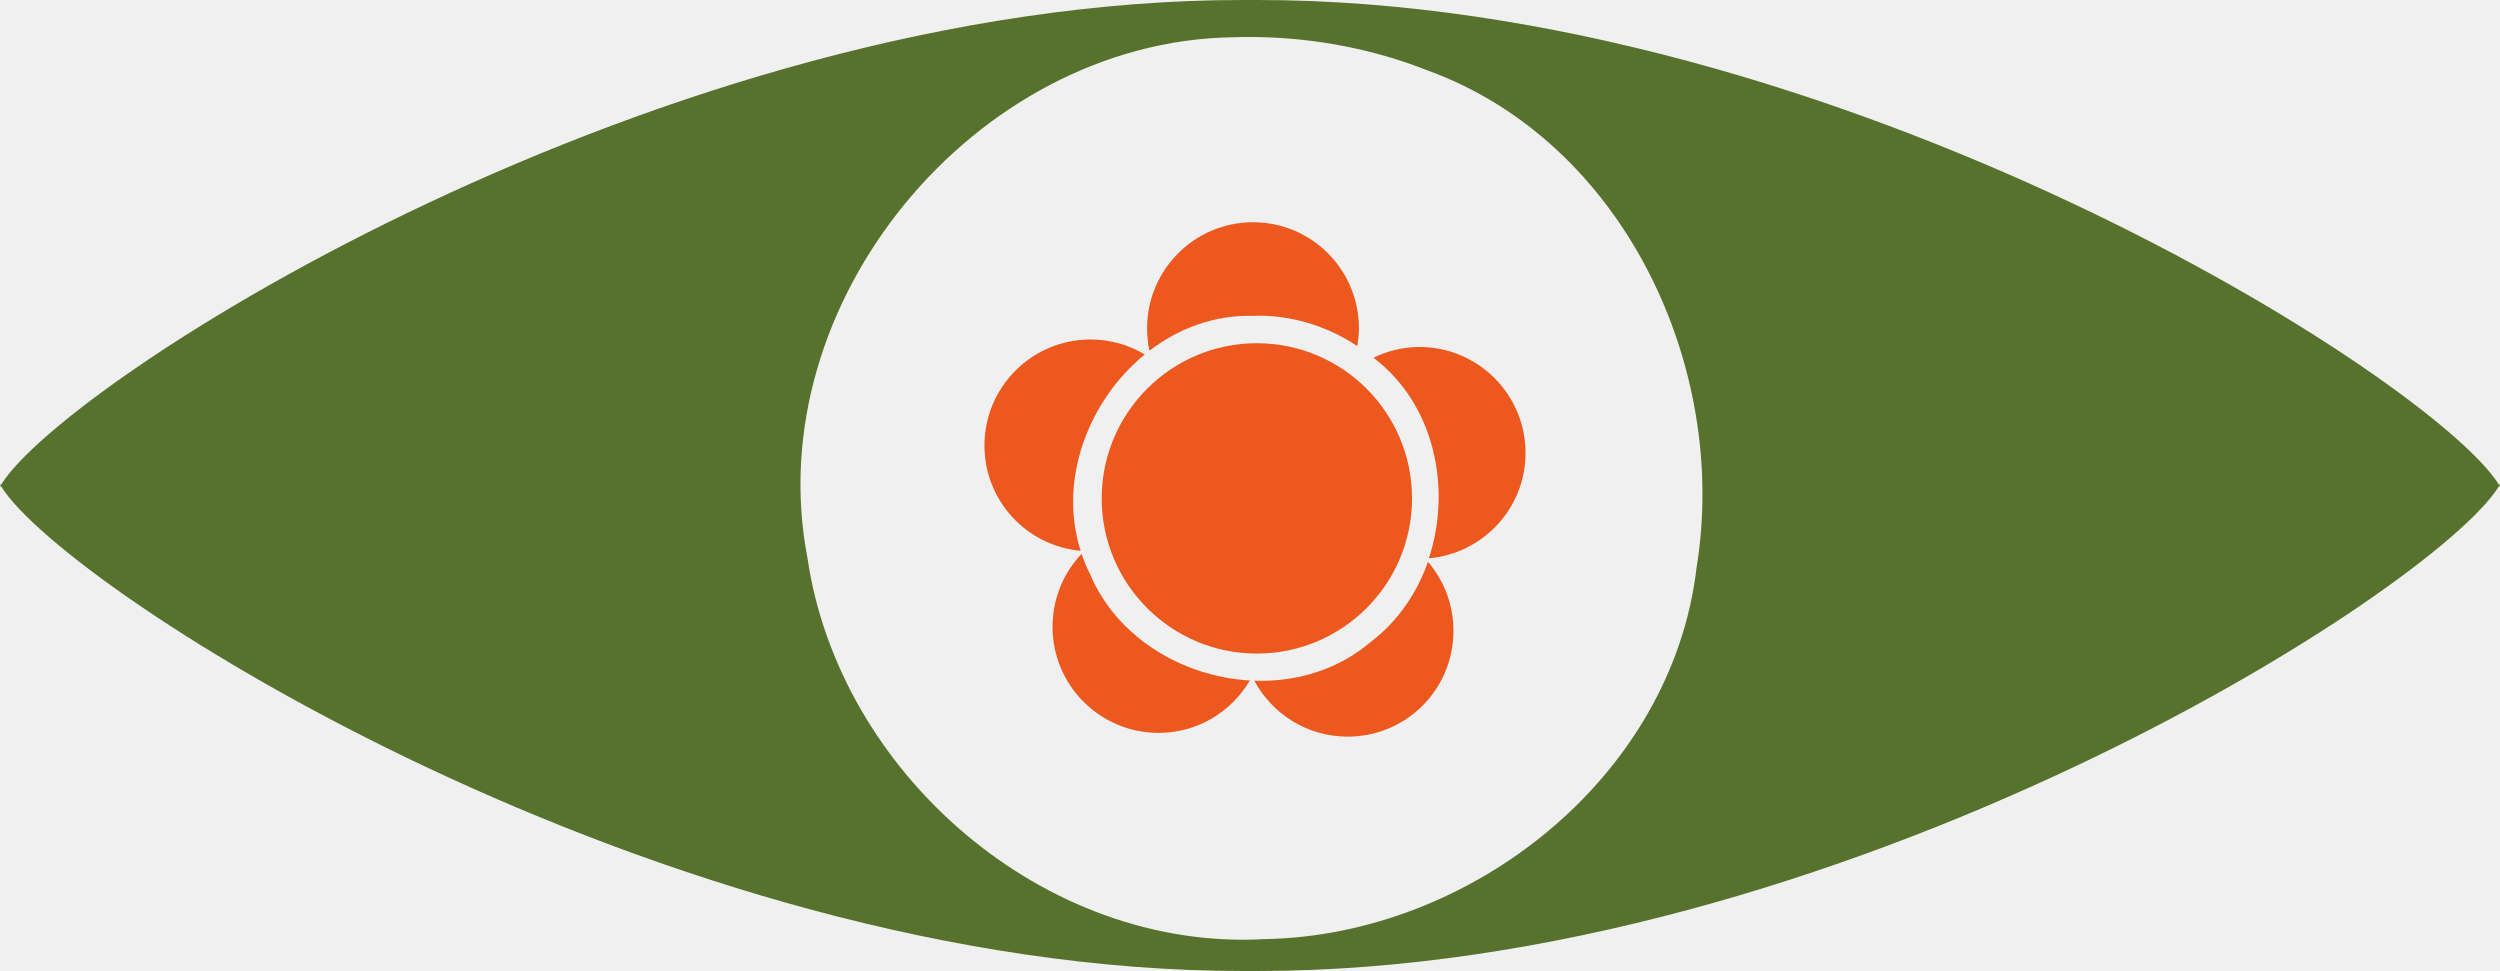
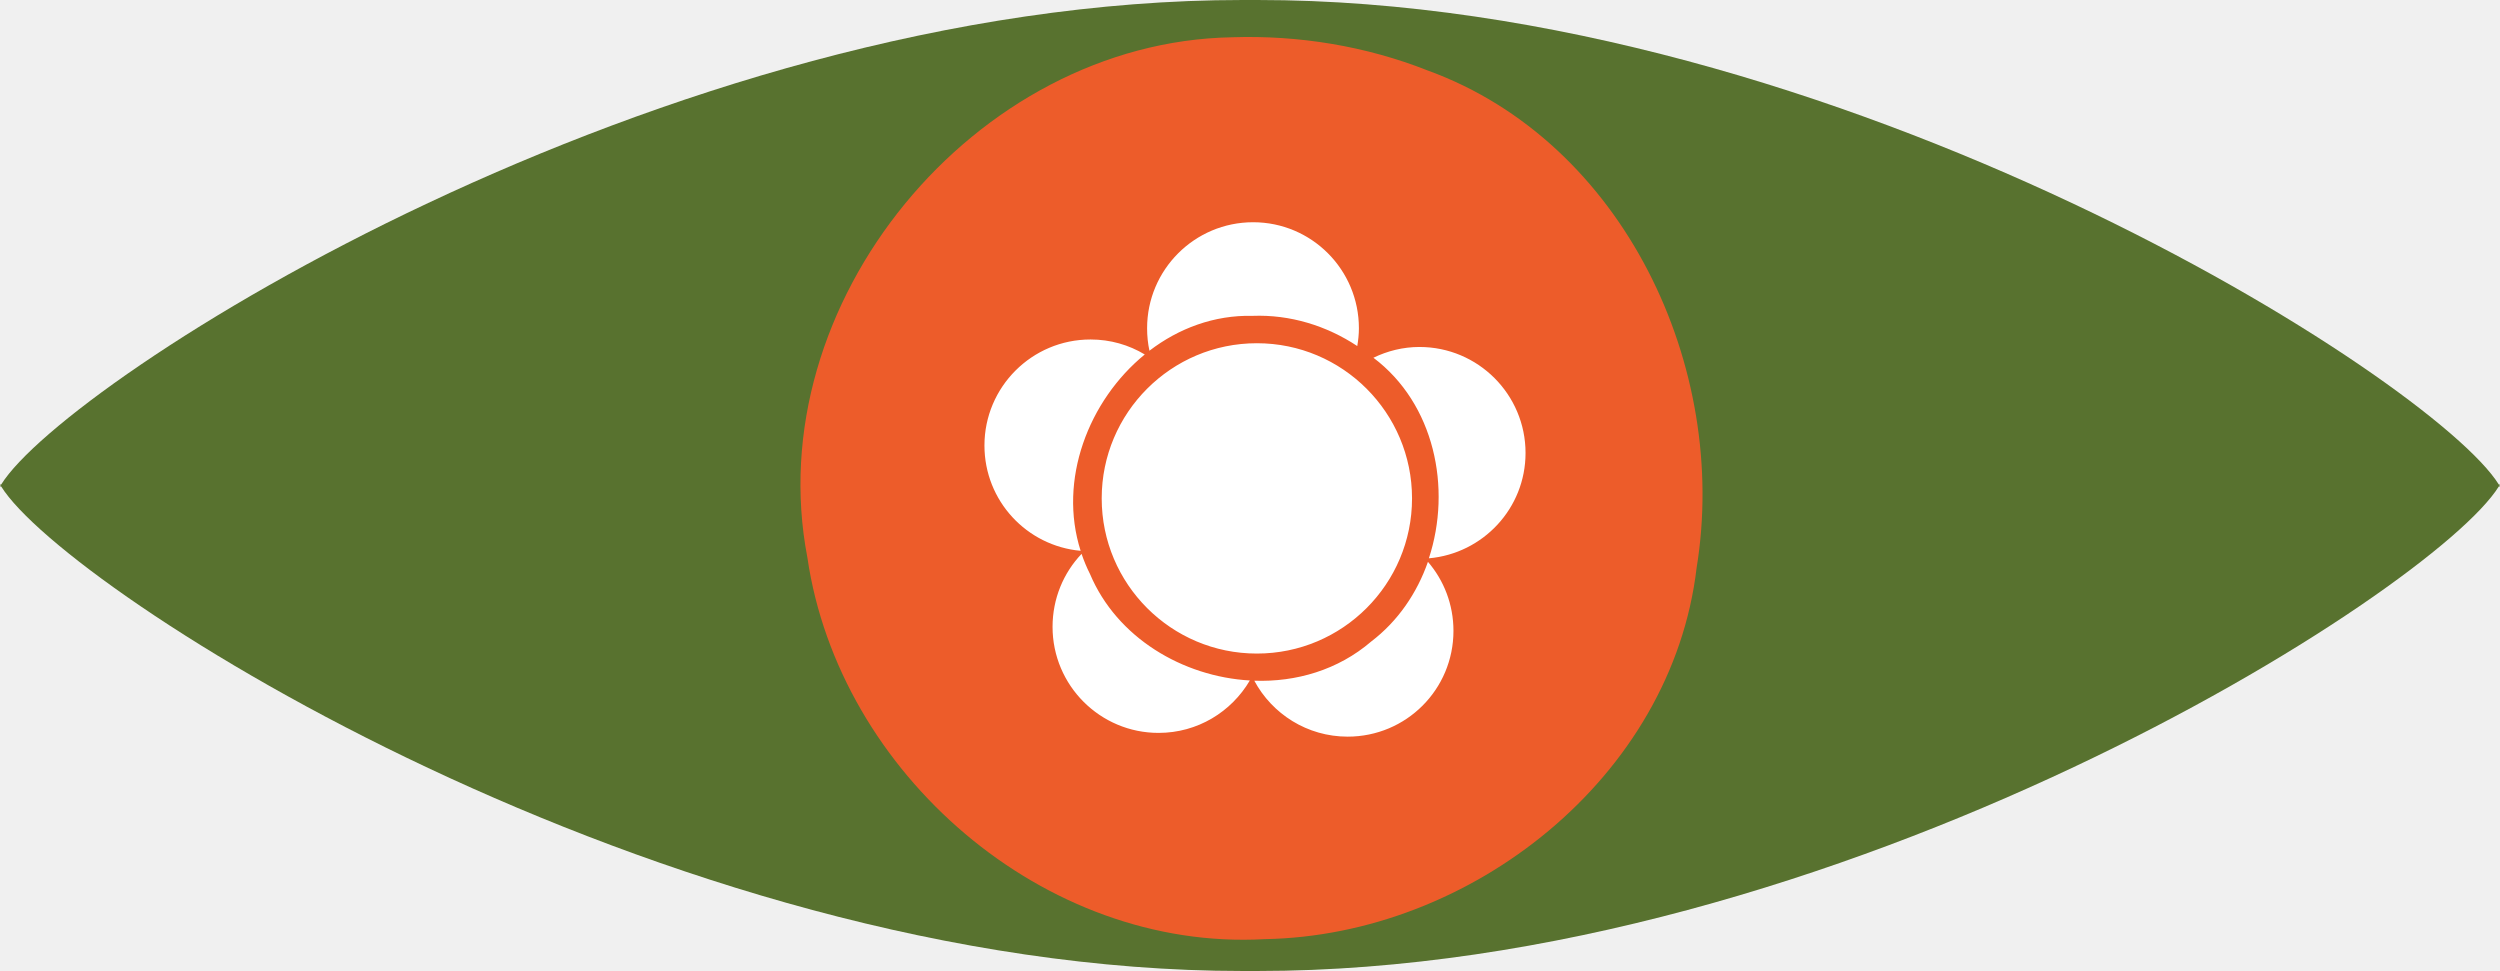
<svg xmlns="http://www.w3.org/2000/svg" width="392.156" height="152.313" id="svg2" version="1.1">
  <defs id="defs4" />
  <g id="layer1" transform="translate(-183.8438,-156.062)">
-     <path style="fill:#57722d;fill-opacity:1;fill-rule:evenodd;stroke:none" d="M 194.938 0 C 103.685 0 10.387 59.574 0.188 76 L 0 76 C 0.028 76.049 0.064 76.106 0.094 76.156 C 0.064 76.206 0.028 76.263 0 76.312 L 0.188 76.312 C 10.387 92.739 103.685 152.312 194.938 152.312 C 195.291 152.312 195.646 152.314 196 152.312 C 196.052 152.312 196.104 152.313 196.156 152.312 C 196.51 152.313 196.865 152.312 197.219 152.312 C 288.472 152.312 381.77 92.739 391.969 76.312 L 392.156 76.312 C 392.128 76.263 392.092 76.206 392.062 76.156 C 392.092 76.106 392.128 76.049 392.156 76 L 391.969 76 C 381.77 59.574 288.472 0 197.219 0 C 196.865 0 196.51 -0.001 196.156 0 C 196.104 -0 196.052 0 196 0 C 195.646 -0.001 195.291 0 194.938 0 z M 197.188 5.812 C 206.352 5.962 215.487 7.707 223.969 11.062 C 254.699 22.25 271.271 57.662 266.125 89.062 C 262.252 121.939 230.709 146.74 198.375 147.312 C 163.771 149.26 131.604 121.276 126.656 87.5 C 118.972 47.576 152.91 6.567 193.25 5.844 C 194.558 5.8 195.878 5.791 197.188 5.812 z " transform="translate(183.8438,156.062)" id="path3906" />
-     <path style="fill:#ed581f;fill-opacity:1;stroke:none" d="m 380.411,190.923 c -9.18,0 -16.63,7.451 -16.63,16.63 0,1.213 0.12,2.385 0.367,3.524 4.575,-3.5 10.15,-5.614 16.19,-5.47 5.843,-0.223 11.568,1.53 16.41,4.736 0.155,-0.913 0.257,-1.833 0.257,-2.79 0,-9.18 -7.414,-16.63 -16.594,-16.63 z m -25.514,18.392 c -9.18,0 -16.63,7.451 -16.63,16.63 0,8.667 6.622,15.752 15.088,16.52 -3.549,-11.1 1.221,-23.575 10.059,-30.801 -2.496,-1.498 -5.394,-2.35 -8.517,-2.35 z m 26.102,0.587 c -13.44,0 -24.34,10.9 -24.34,24.34 0,13.44 10.9,24.34 24.34,24.34 13.44,0 24.34,-10.9 24.34,-24.34 0,-13.44 -10.9,-24.34 -24.34,-24.34 z m 25.514,0.587 c -2.596,0 -5.043,0.627 -7.232,1.689 9.584,7.22 12.313,20.452 8.701,31.462 8.486,-0.749 15.162,-7.84 15.162,-16.52 0,-9.179 -7.451,-16.63 -16.63,-16.63 z m -53.011,32.453 c -2.836,2.981 -4.552,7.014 -4.552,11.454 0,9.18 7.451,16.63 16.63,16.63 6.114,0 11.431,-3.307 14.317,-8.223 -10.518,-0.606 -20.848,-6.689 -25.074,-16.704 -0.523,-1.03 -0.957,-2.093 -1.322,-3.157 z m 54.333,1.248 c -1.71,4.891 -4.699,9.305 -8.921,12.519 -5.176,4.443 -11.753,6.36 -18.319,6.131 2.803,5.221 8.307,8.774 14.648,8.774 9.18,0 16.594,-7.414 16.594,-16.594 0,-4.136 -1.501,-7.921 -4.002,-10.83 z" id="path3824" />
+     <path style="fill:#58722f;fill-opacity:1;fill-rule:evenodd;stroke:none" d="m 378.781,156.062 c -91.253,0 -184.551,59.574 -194.75,76 l -0.188,0 c 0.028,0.049 0.064,0.106 0.094,0.156 -0.03,0.05 -0.065,0.107 -0.094,0.156 l 0.188,0 c 10.199,16.426 103.497,76 194.75,76 0.353,0 0.709,10e-4 1.062,0 0.052,-1.5e-4 0.104,2.8e-4 0.156,0 0.354,9.4e-4 0.709,0 1.062,0 91.253,0 184.551,-59.574 194.75,-76 l 0.188,0 c -0.028,-0.049 -0.064,-0.106 -0.094,-0.156 0.03,-0.05 0.065,-0.107 0.094,-0.156 l -0.188,0 c -10.199,-16.426 -103.497,-76 -194.75,-76 -0.353,0 -0.709,-9.4e-4 -1.062,0 -0.052,-2.8e-4 -0.104,1.5e-4 -0.156,0 -0.354,-0.001 -0.709,0 -1.062,0 z" id="path3906" />
+     <path style="fill:#ed5c2a;fill-opacity:1;stroke:none" d="m 377.104,161.909 c -40.34,0.724 -74.29,41.722 -66.606,81.646 4.948,33.776 37.127,61.771 71.731,59.823 32.334,-0.572 63.877,-25.373 67.75,-58.25 5.146,-31.4 -11.426,-66.813 -42.156,-78 -9.694,-3.835 -20.253,-5.57 -30.719,-5.219 z" id="path3820" />
+     <path style="fill:#ffffff;fill-opacity:1;stroke:none" d="m 380.411,190.923 c -9.18,0 -16.63,7.451 -16.63,16.63 0,1.213 0.12,2.385 0.367,3.524 4.575,-3.5 10.15,-5.614 16.19,-5.47 5.843,-0.223 11.568,1.53 16.41,4.736 0.155,-0.913 0.257,-1.833 0.257,-2.79 0,-9.18 -7.414,-16.63 -16.594,-16.63 z m -25.514,18.392 c -9.18,0 -16.63,7.451 -16.63,16.63 0,8.667 6.622,15.752 15.088,16.52 -3.549,-11.1 1.221,-23.575 10.059,-30.801 -2.496,-1.498 -5.394,-2.35 -8.517,-2.35 z m 26.102,0.587 c -13.44,0 -24.34,10.9 -24.34,24.34 0,13.44 10.9,24.34 24.34,24.34 13.44,0 24.34,-10.9 24.34,-24.34 0,-13.44 -10.9,-24.34 -24.34,-24.34 z m 25.514,0.587 c -2.596,0 -5.043,0.627 -7.232,1.689 9.584,7.22 12.313,20.452 8.701,31.462 8.486,-0.749 15.162,-7.84 15.162,-16.52 0,-9.179 -7.451,-16.63 -16.63,-16.63 z m -53.011,32.453 c -2.836,2.981 -4.552,7.014 -4.552,11.454 0,9.18 7.451,16.63 16.63,16.63 6.114,0 11.431,-3.307 14.317,-8.223 -10.518,-0.606 -20.848,-6.689 -25.074,-16.704 -0.523,-1.03 -0.957,-2.093 -1.322,-3.157 z m 54.333,1.248 c -1.71,4.891 -4.699,9.305 -8.921,12.519 -5.176,4.443 -11.753,6.36 -18.319,6.131 2.803,5.221 8.307,8.774 14.648,8.774 9.18,0 16.594,-7.414 16.594,-16.594 0,-4.136 -1.501,-7.921 -4.002,-10.83 z" id="path3824" />
  </g>
</svg>
